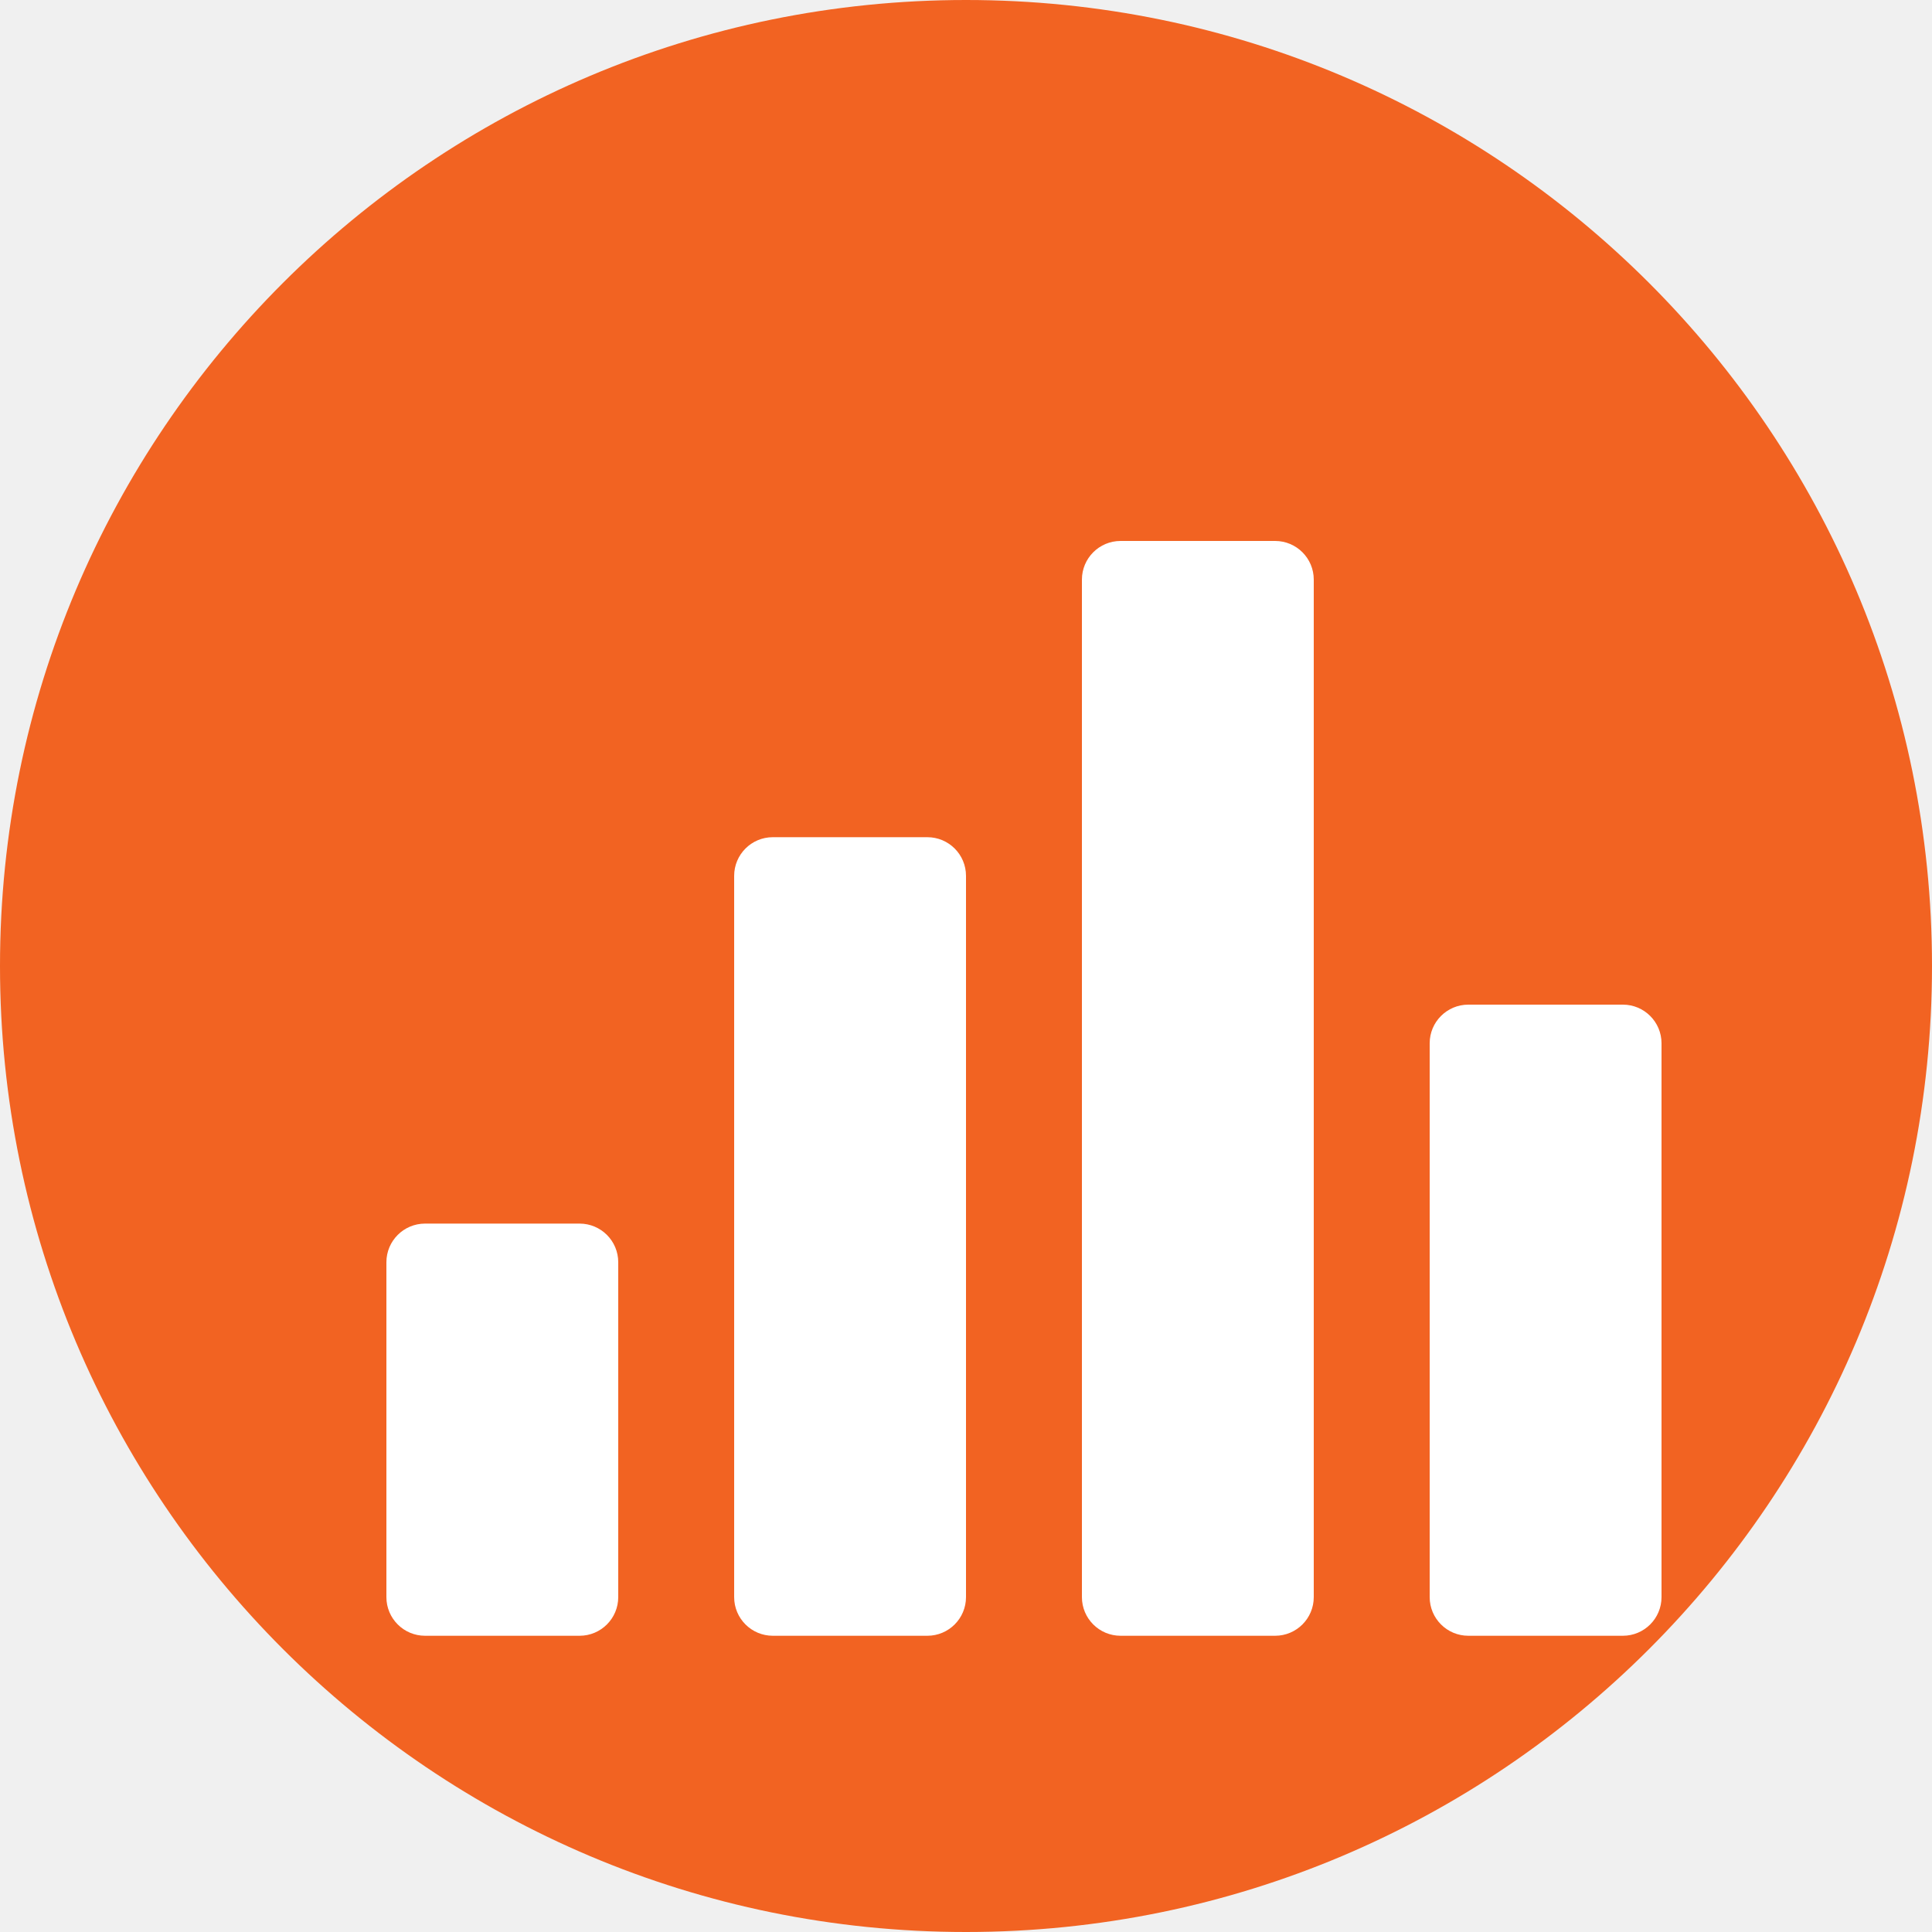
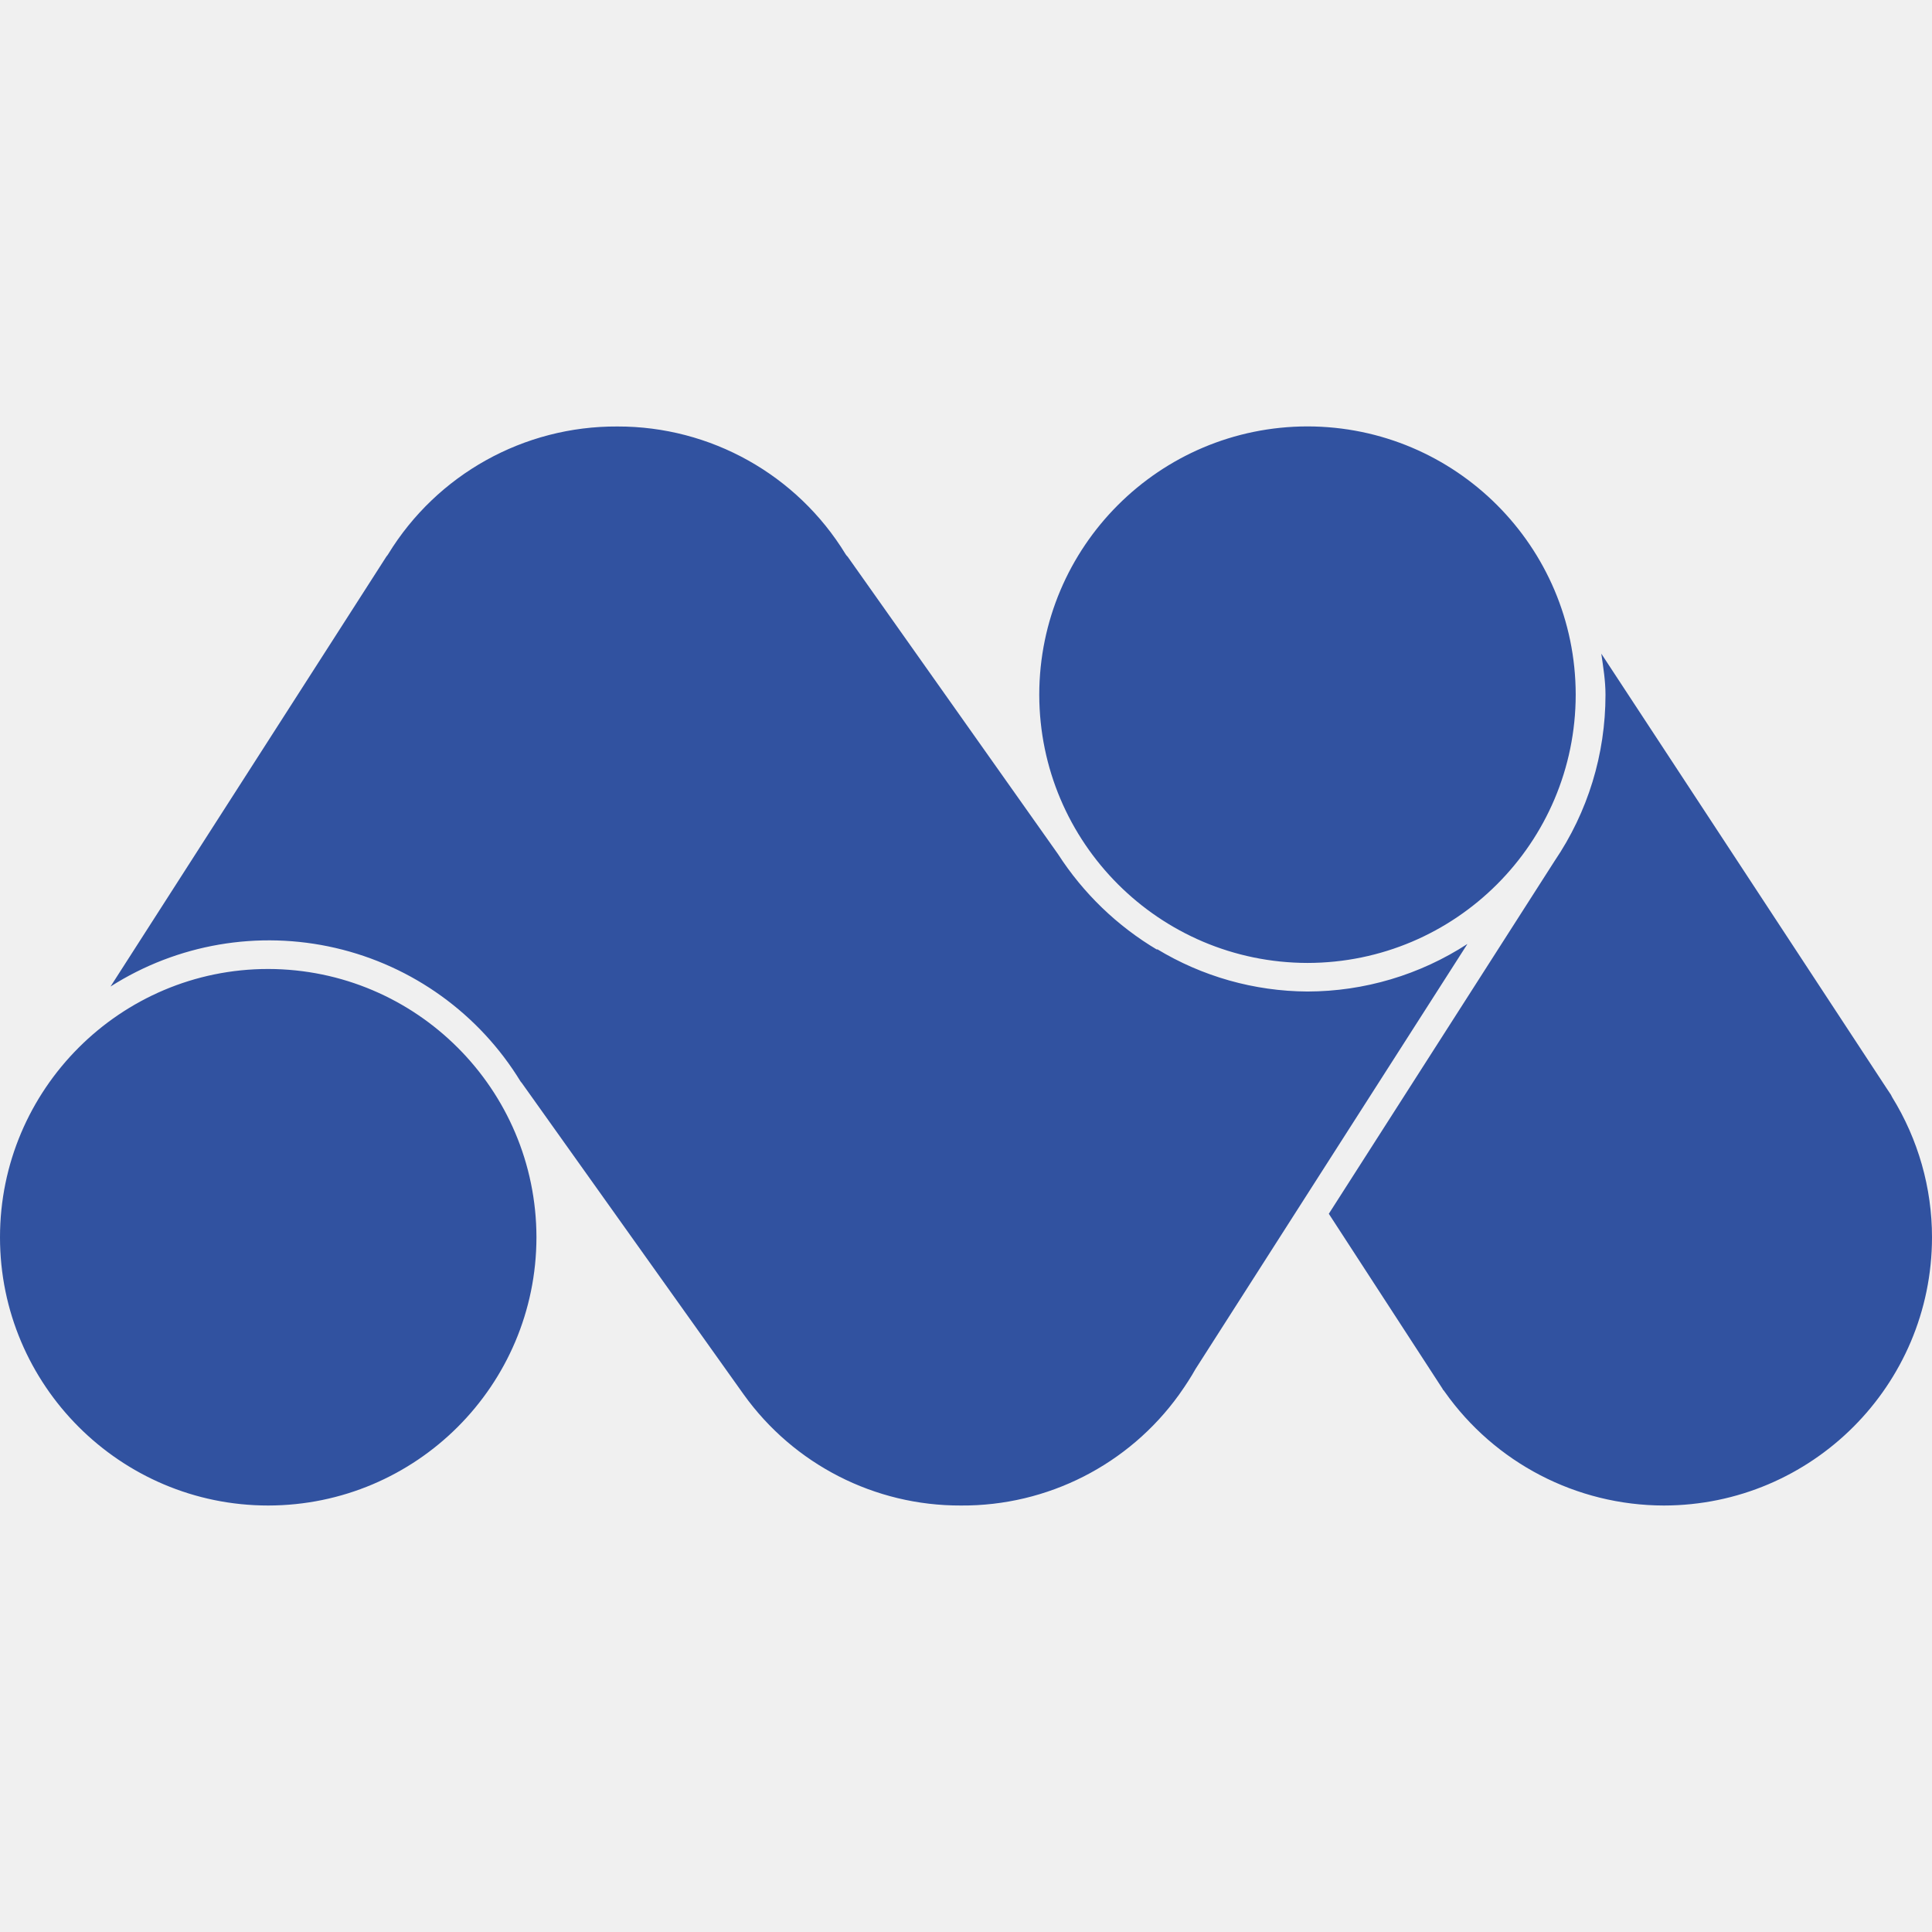
- <svg xmlns="http://www.w3.org/2000/svg" viewBox="0 0 150 150">
-   <circle cx="75" cy="75" r="75" fill="#F26322" />
-   <rect x="30" y="95" width="18" height="32" rx="3" fill="white" />
-   <rect x="57" y="65" width="18" height="62" rx="3" fill="white" />
-   <rect x="84" y="42" width="18" height="85" rx="3" fill="white" />
-   <rect x="111" y="78" width="18" height="49" rx="3" fill="white" />
+ <svg xmlns="http://www.w3.org/2000/svg" role="img" viewBox="0 0 24 24">
+   <path fill="#3152A0" d="M6.664 15.37a3.336 3.336 0 0 1-3.332 3.332C1.495 18.702 0 17.208 0 15.37s1.495-3.333 3.332-3.333a3.338 3.338 0 0 1 3.332 3.333zm11.565-3.644a3.658 3.658 0 0 1-1.987.591 3.642 3.642 0 0 1-1.872-.529l.008.012a3.728 3.728 0 0 1-1.235-1.19l-2.612-3.693a.17.17 0 0 1-.027-.033A3.312 3.312 0 0 0 7.67 5.298a3.318 3.318 0 0 0-2.848 1.586a.146.146 0 0 1-.021.028l-3.428 5.343a3.663 3.663 0 0 1 5.094 1.18a.13.13 0 0 1 .015.018l2.756 3.869a3.305 3.305 0 0 0 2.699 1.38 3.31 3.31 0 0 0 2.711-1.379l.009-.013c.073-.103.137-.202.195-.305l1.442-2.255 1.935-3.024zm5.275 1.902l-.014-.028-.044-.066a1.109 1.109 0 0 0-.029-.044l-3.525-5.37c.024.168.052.335.052.51 0 .741-.219 1.457-.634 2.068l-2.803 4.38 1.416 2.179-.002.002a.131.131 0 0 1 .024.028 3.338 3.338 0 0 0 2.723 1.415A3.335 3.335 0 0 0 24 15.37c0-.613-.171-1.216-.496-1.742zm-7.262-1.666a3.336 3.336 0 0 0 3.332-3.333 3.336 3.336 0 0 0-3.332-3.332 3.336 3.336 0 0 0-3.332 3.332 3.338 3.338 0 0 0 3.332 3.333z" />
</svg>
